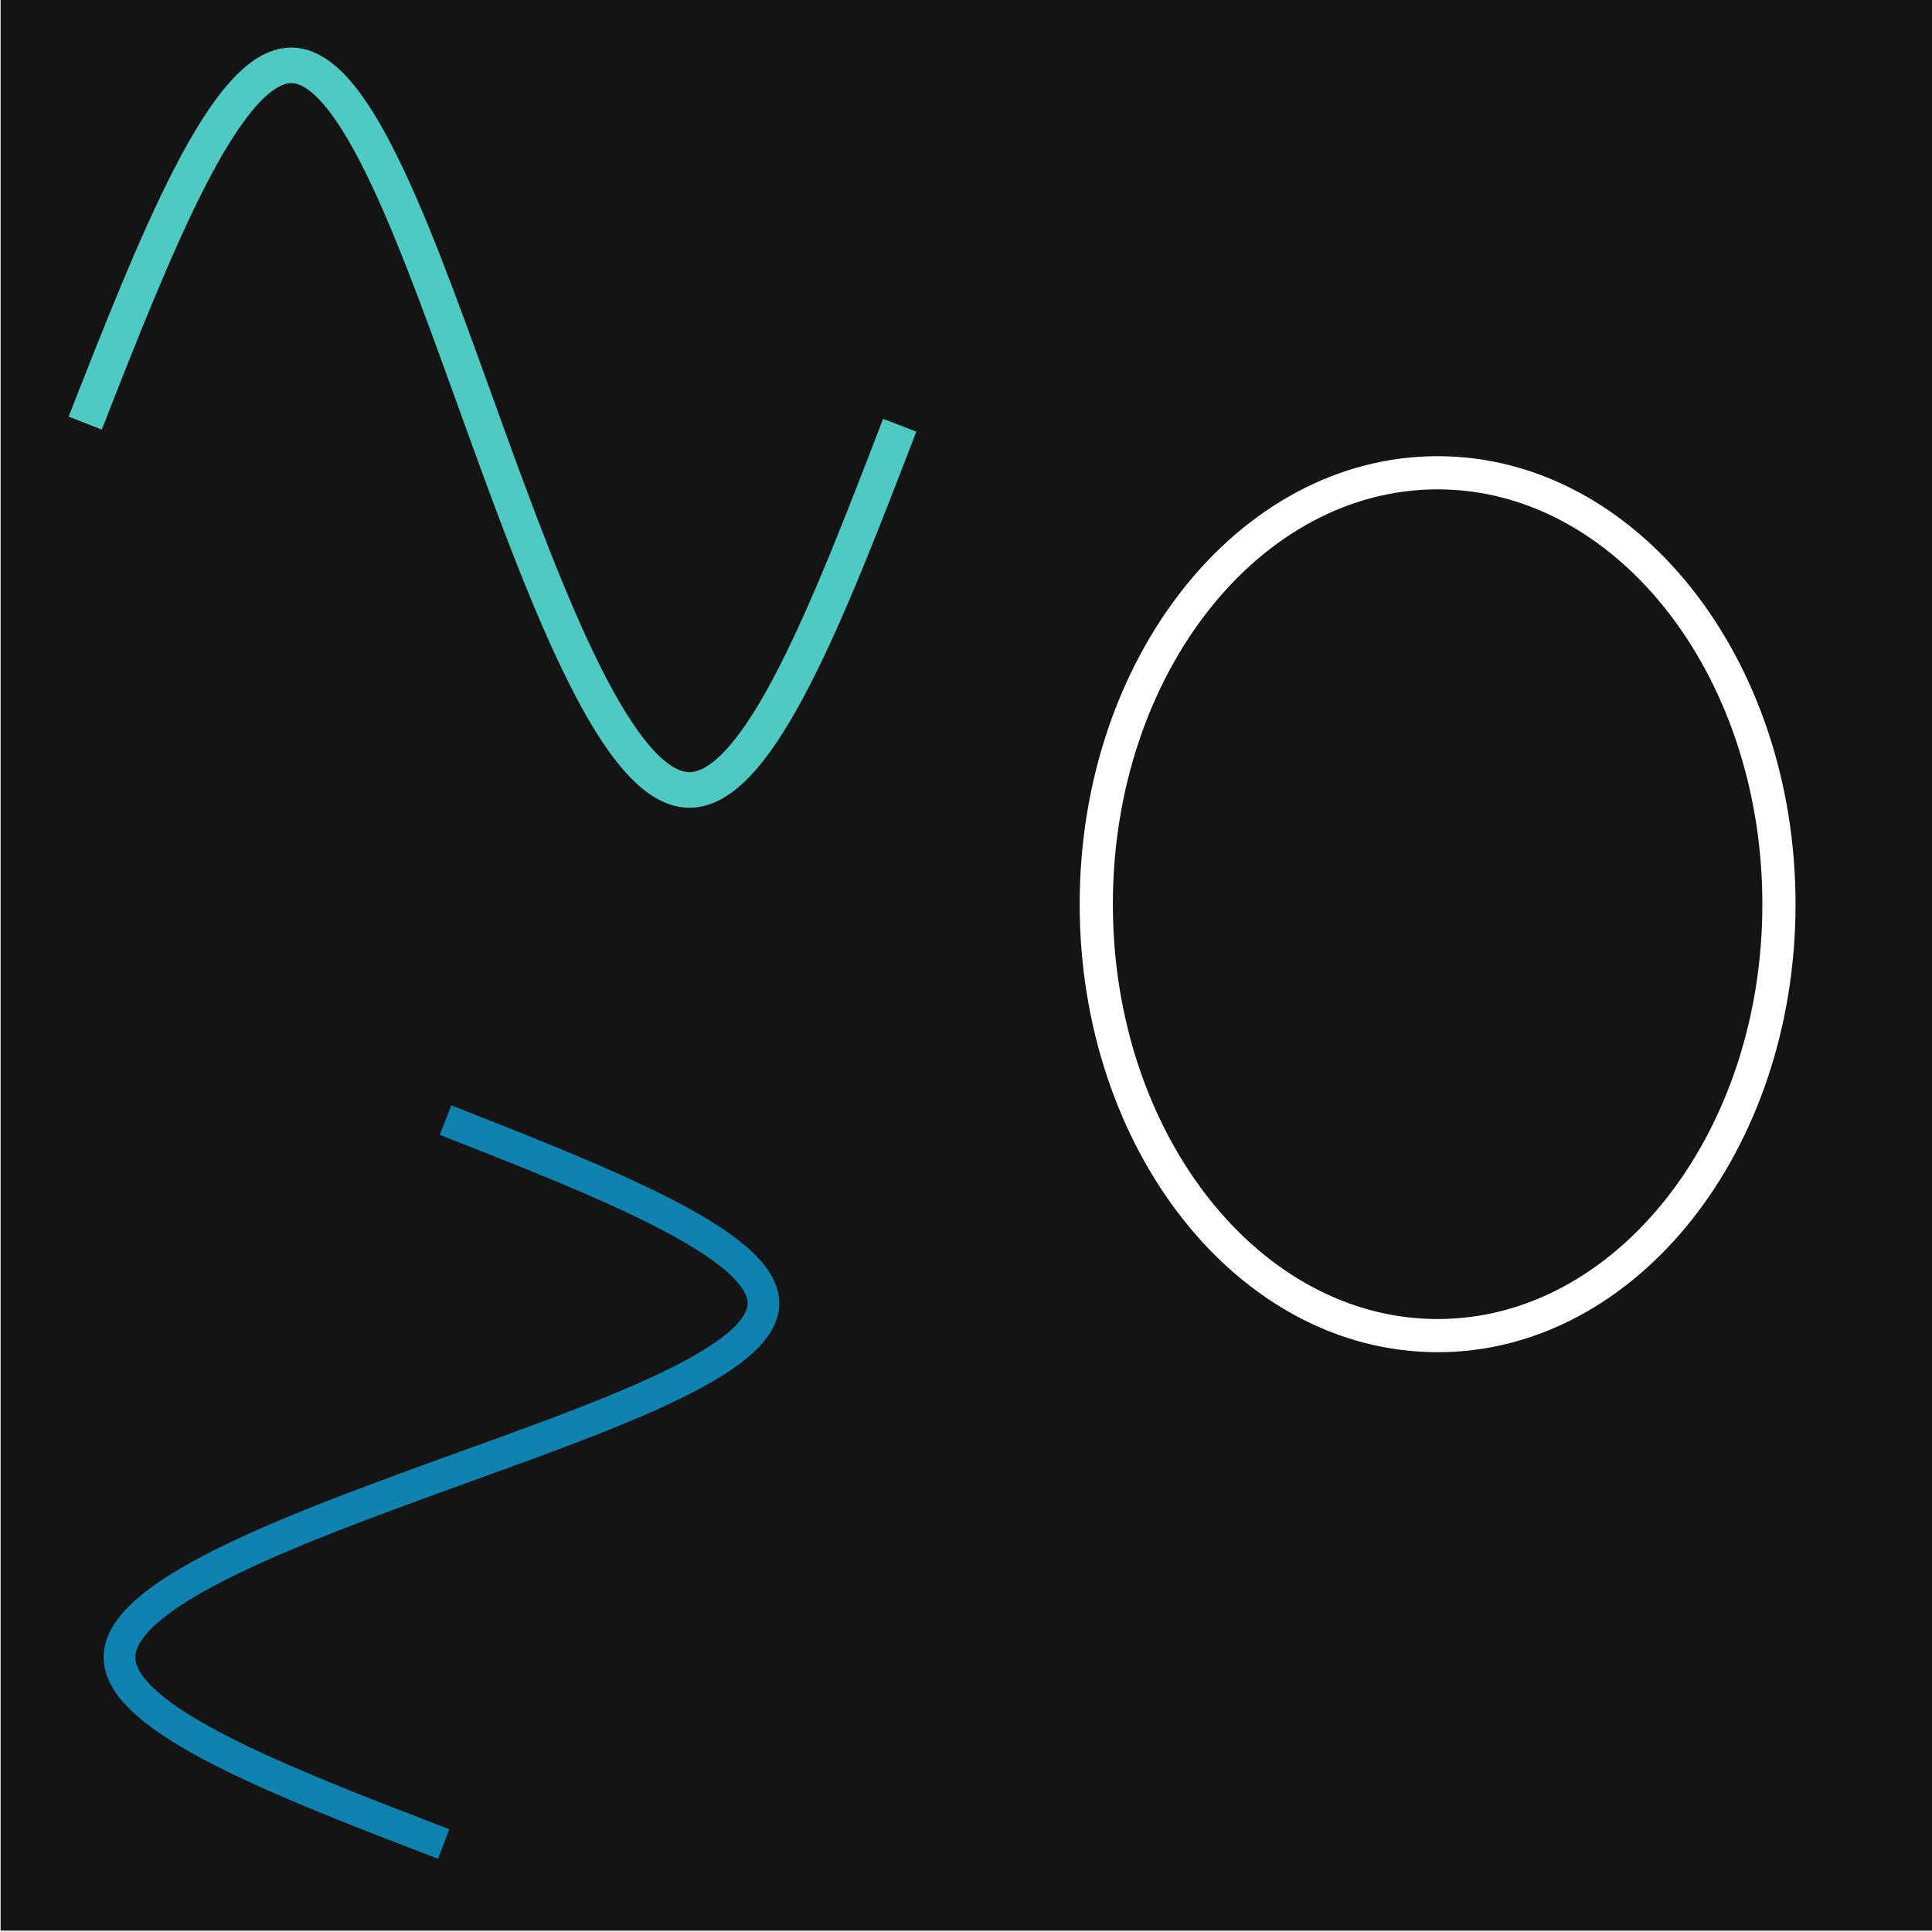
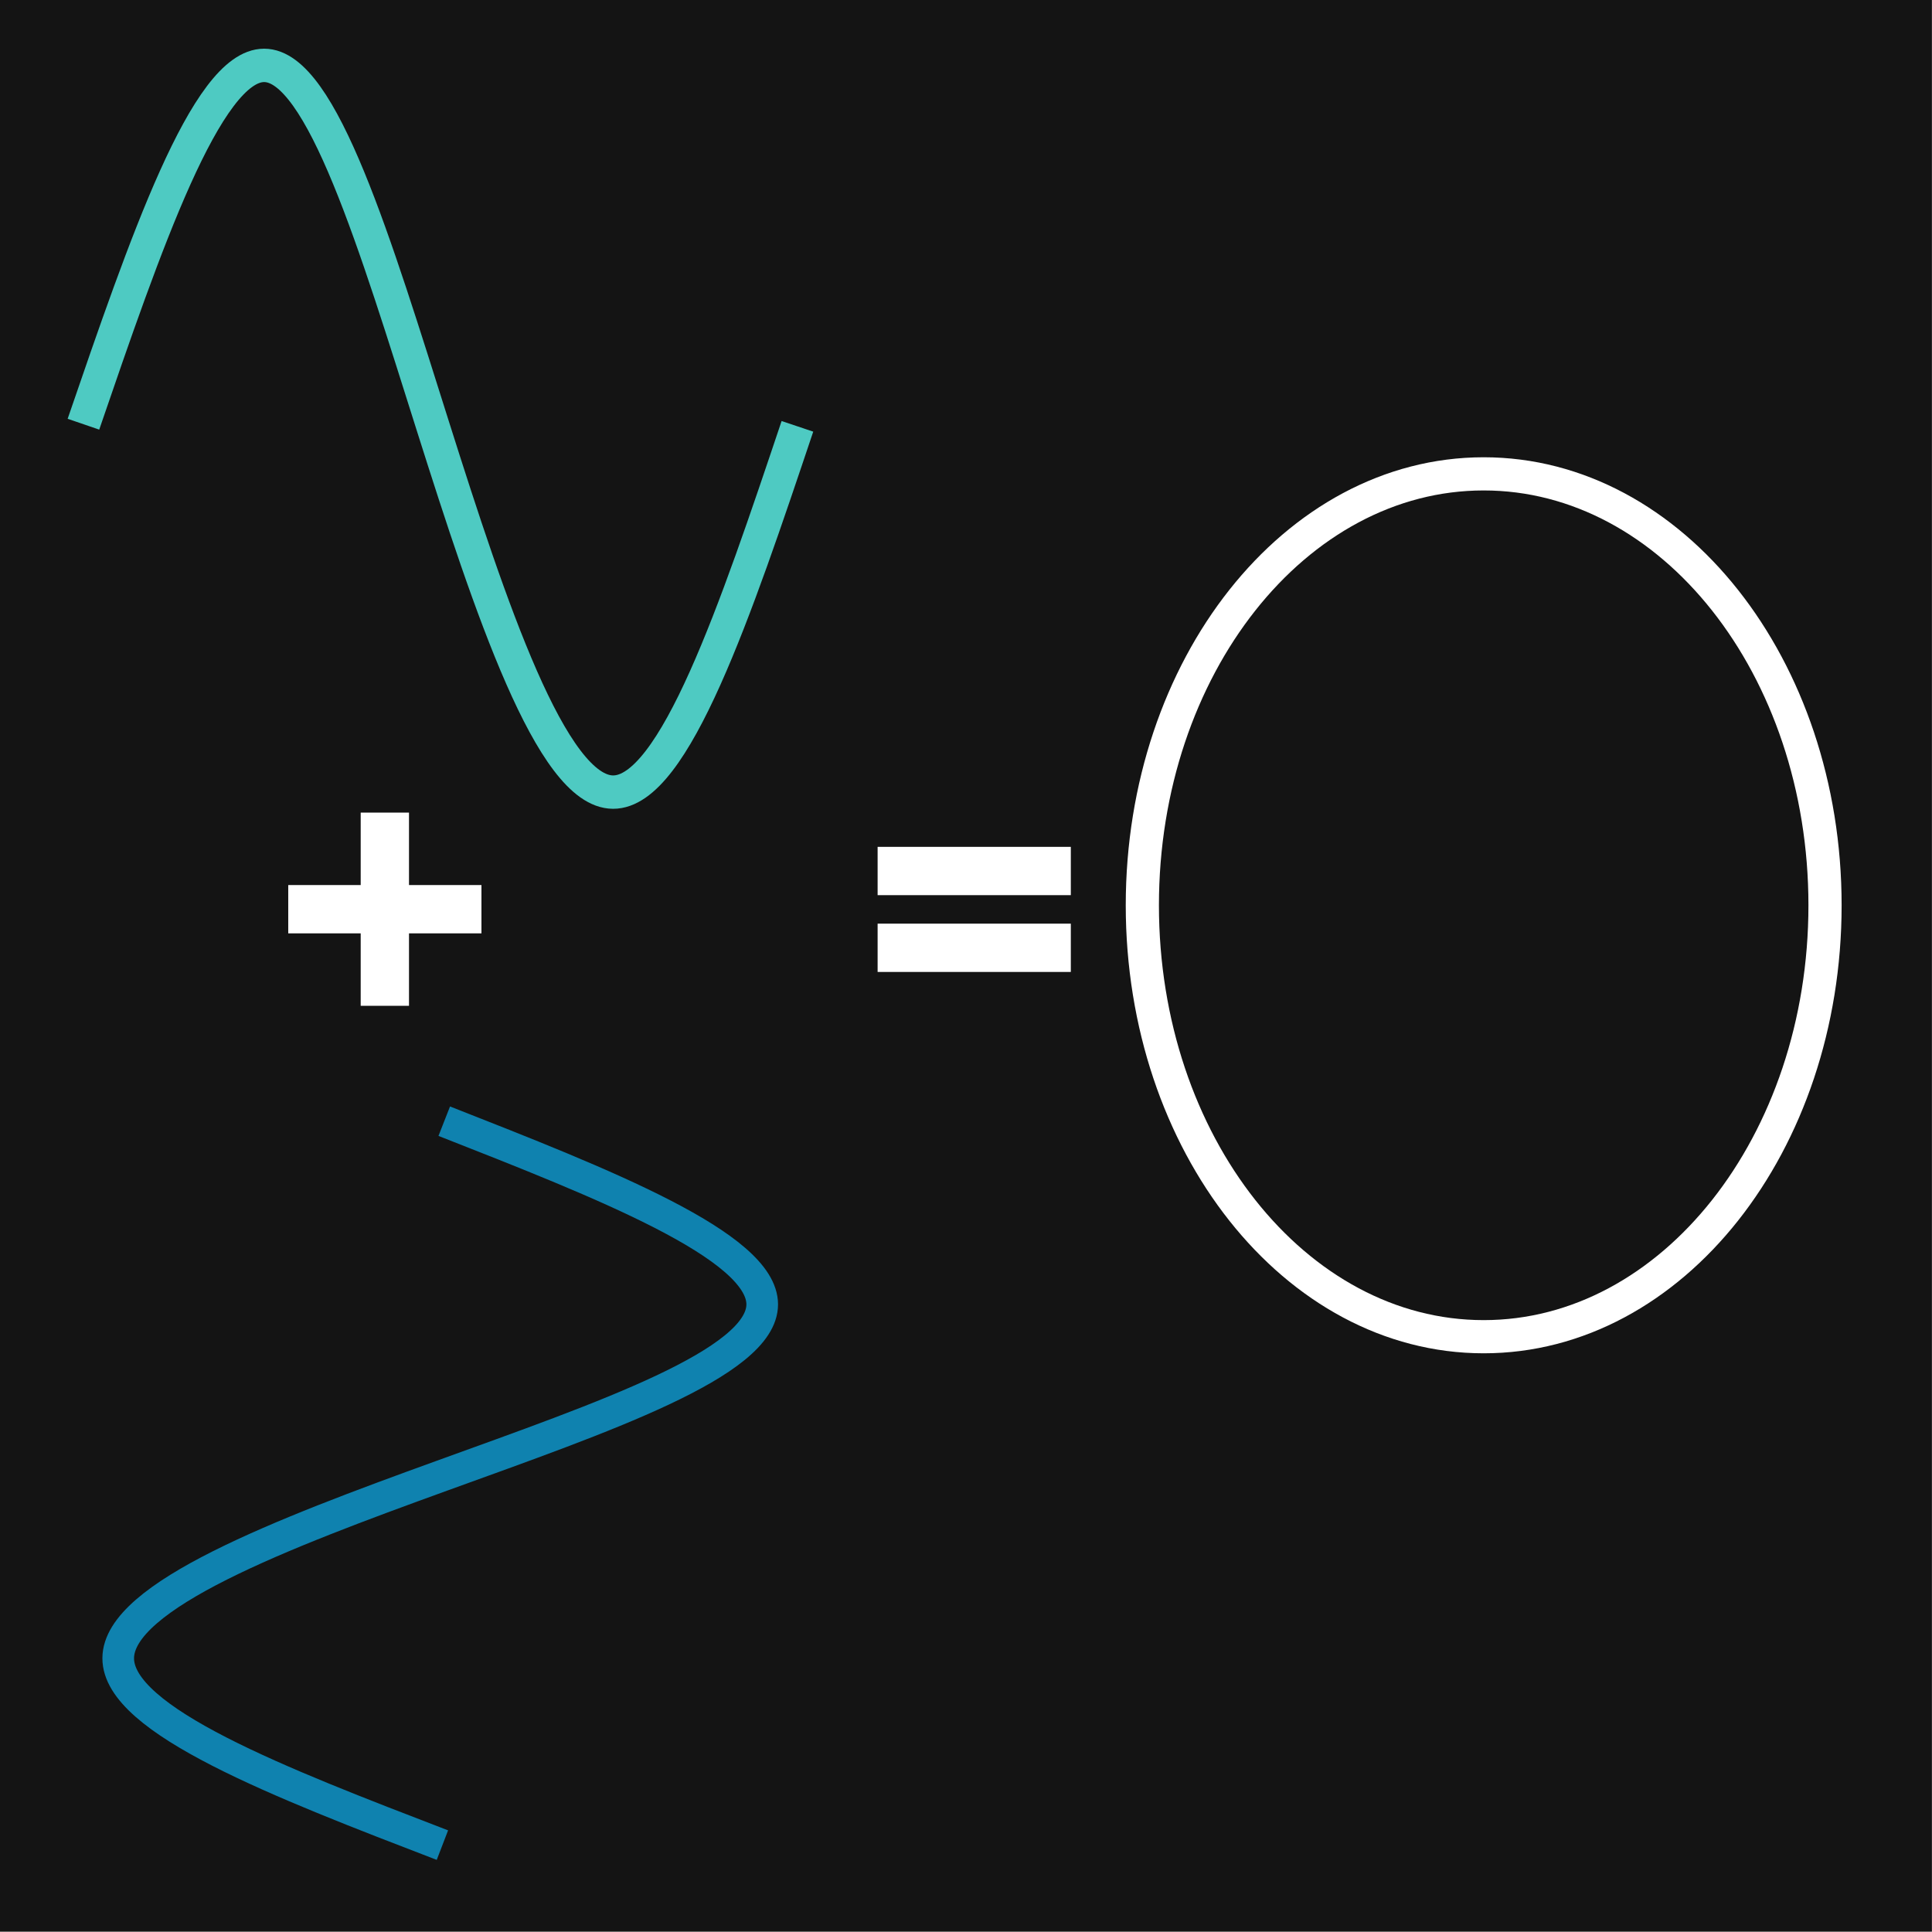
<svg xmlns="http://www.w3.org/2000/svg" width="40" height="40" version="1.1" viewBox="0 0 10.583 10.583">
  <g transform="translate(0 -286.42)">
-     <g transform="matrix(.26458 0 0 .26458 -111.12 147.37)">
-       <rect x="420" y="525.52" width="40" height="40" fill="#141414" />
+     <g transform="matrix(.26458 0 0 .26458 -110.82 147.54)">
+       <rect x="418.85" y="524.9" width="40" height="40" fill="#141414" />
      <g fill="none">
-         <ellipse transform="scale(1,-1)" cx="449.75" cy="-544.27" rx="7.067" ry="8.932" stroke="#fff" stroke-linejoin="round" stroke-width=".687" />
-         <path d="m421.75 534.31c1.453-3.704 2.906-7.407 4.267-7.407 1.361 1.5e-4 2.63 3.703 3.987 7.452 1.357 3.749 2.803 7.542 4.253 7.55 1.45 7e-3 2.903-3.772 4.356-7.551" stroke="#4ecac2" stroke-width=".737" />
-         <path d="m429.21 548.74c3.292 1.292 6.583 2.583 6.583 3.793-1.3e-4 1.21-3.292 2.337-6.623 3.544-3.332 1.206-6.704 2.491-6.71 3.78-6e-3 1.289 3.353 2.58 6.712 3.871" stroke="#0f82af" stroke-width=".655" />
+         <ellipse transform="scale(1,-1)" cx="449.57" cy="-543.65" rx="7.067" ry="8.932" stroke="#fff" stroke-linejoin="round" stroke-width=".687" />
+         <path d="m420.58 533.69c1.274-3.715 2.548-7.429 3.741-7.429s2.305 3.714 3.495 7.474c1.19 3.76 2.457 7.565 3.728 7.572 1.271 7e-3 2.545-3.783 3.818-7.573" stroke="#4ecac2" stroke-width=".691" />
+         <path d="m428.05 548.12c3.292 1.292 6.583 2.583 6.583 3.793-1.3e-4 1.21-3.292 2.337-6.623 3.544-3.332 1.206-6.704 2.491-6.71 3.78-6e-3 1.289 3.353 2.58 6.712 3.871" stroke="#0f82af" stroke-width=".655" />
+       </g>
+       <g transform="translate(2.3802 -.61872)" fill="#fff">
+         <rect x="423.94" y="542.35" width="1" height="4" />
+         <rect transform="rotate(90)" x="543.85" y="-426.44" width="1" height="4" />
+       </g>
+       <g transform="translate(3.7123 -1.0797)" fill="#fff">
+         <rect transform="rotate(90)" x="545.11" y="-437.31" width="1" height="4" />
+         <rect transform="rotate(90)" x="543.52" y="-437.31" width="1" height="4" />
      </g>
    </g>
  </g>
</svg>
